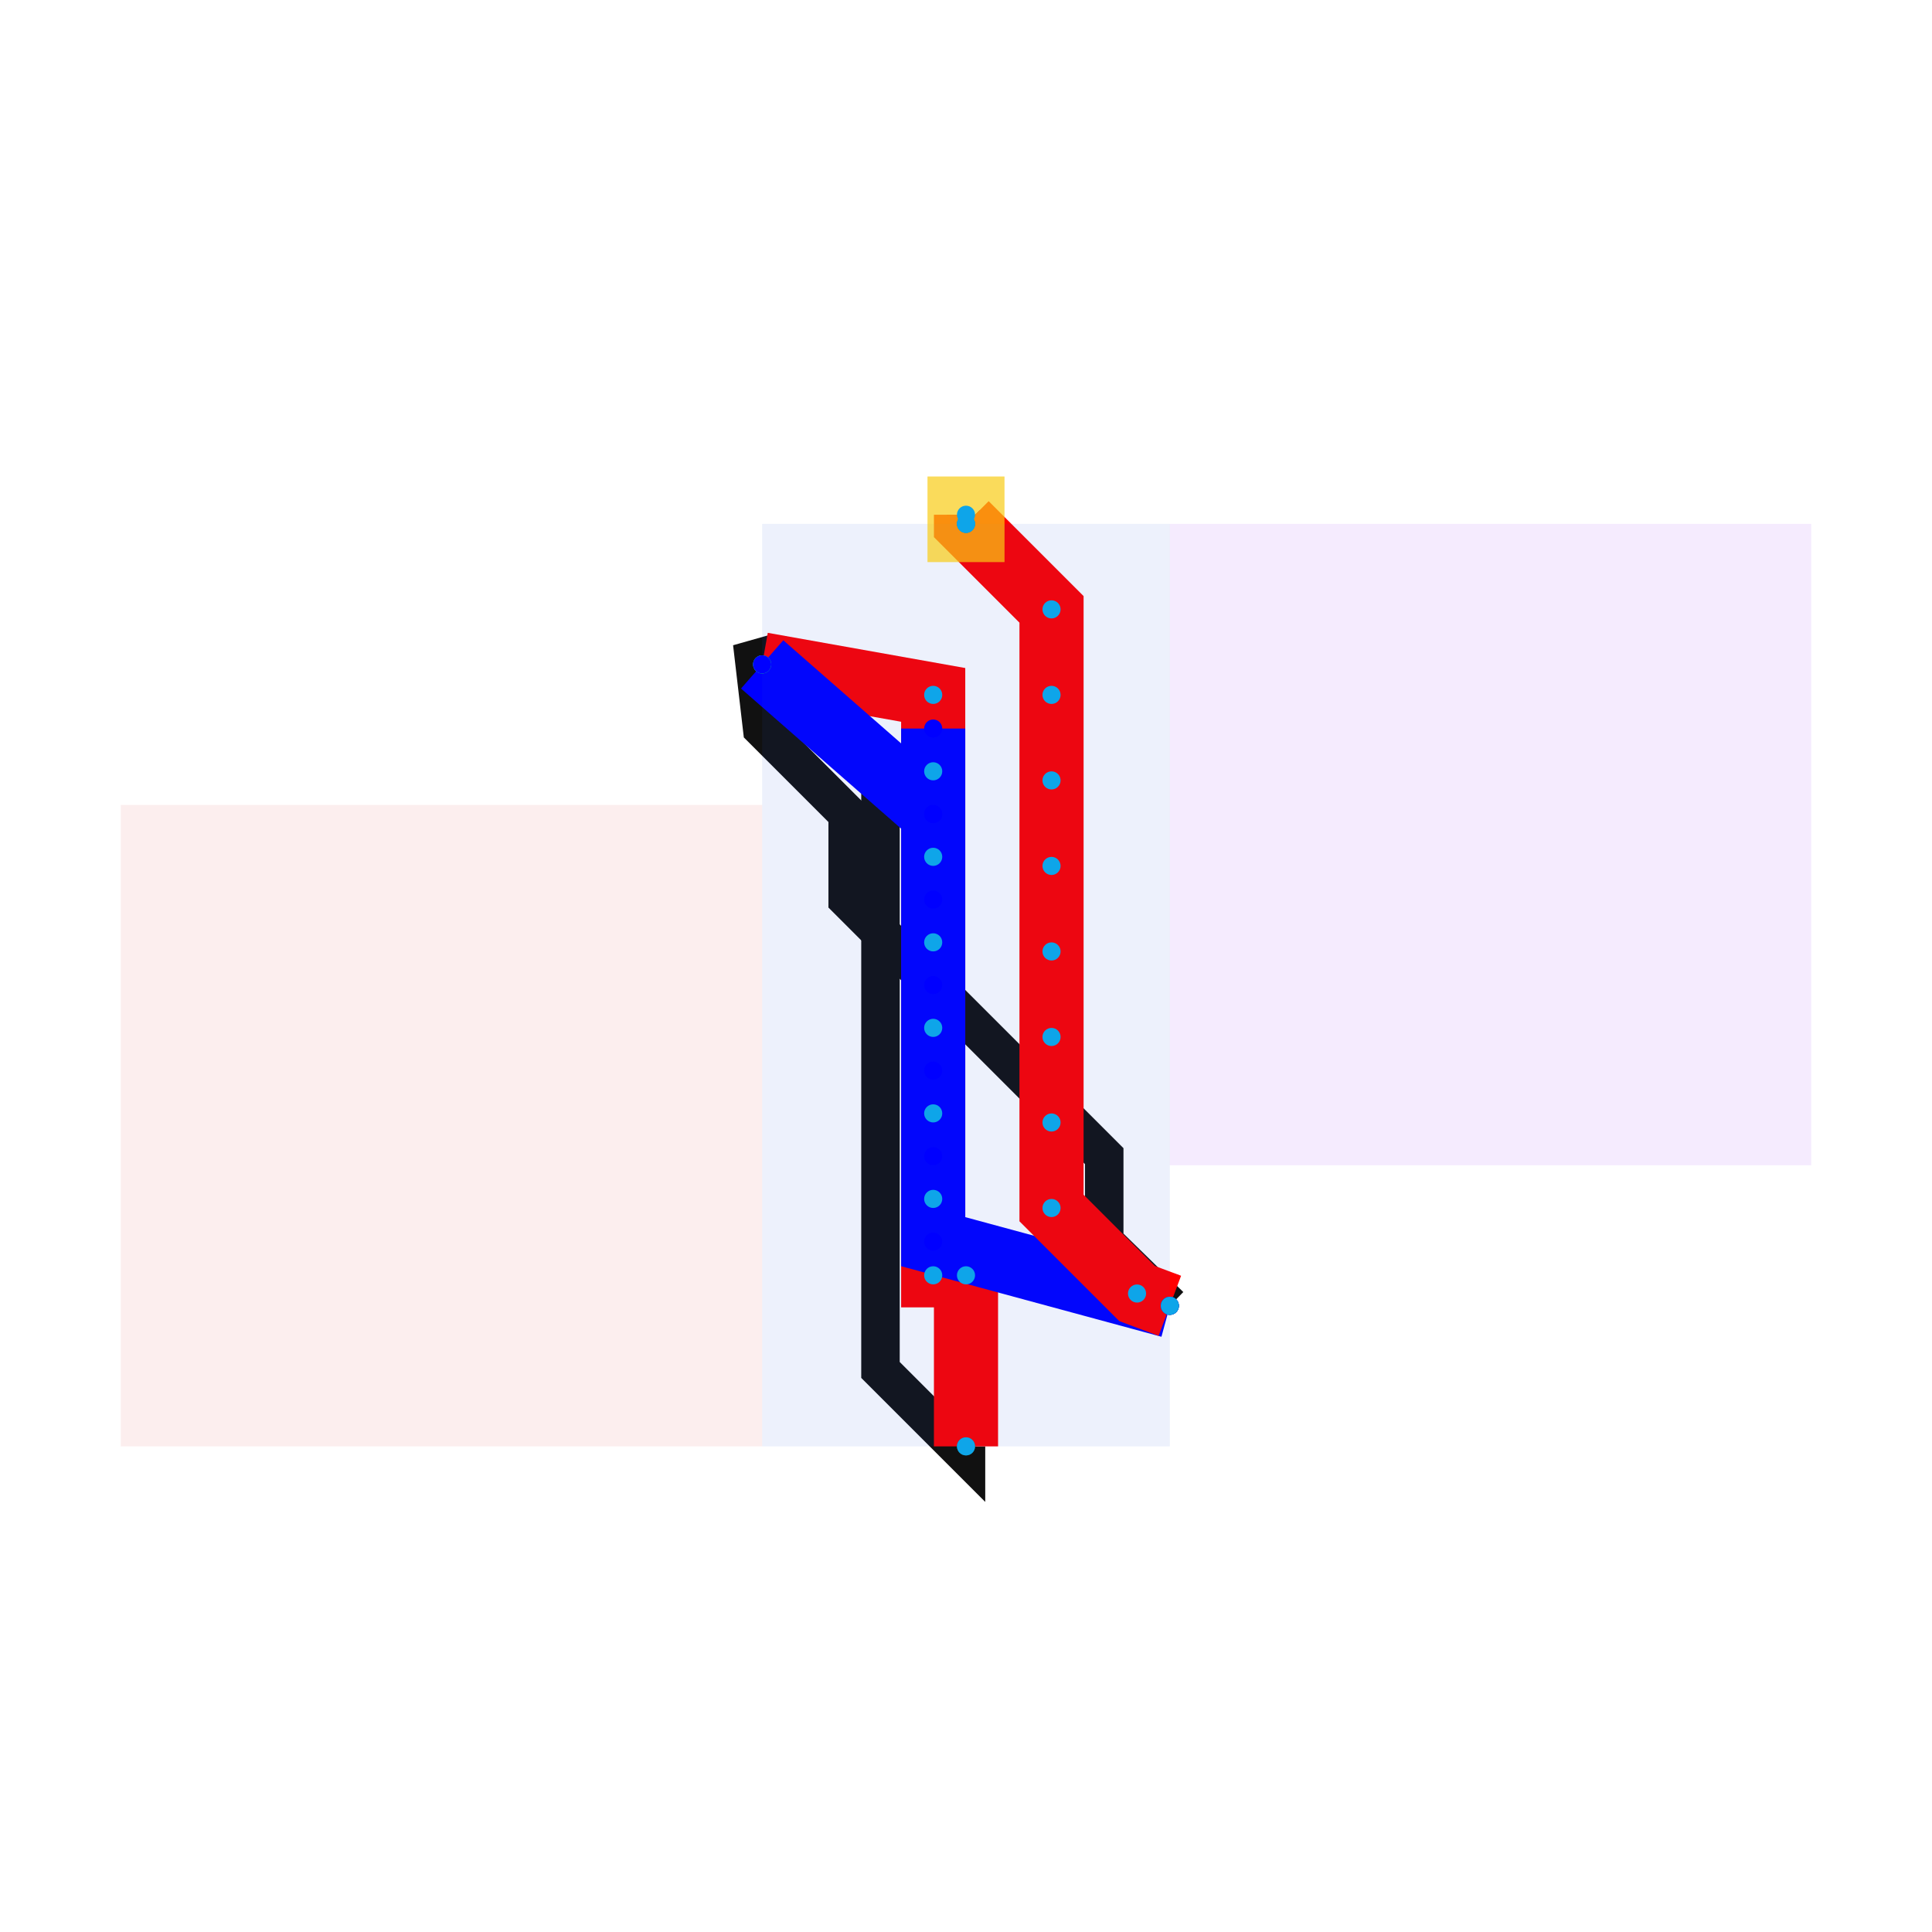
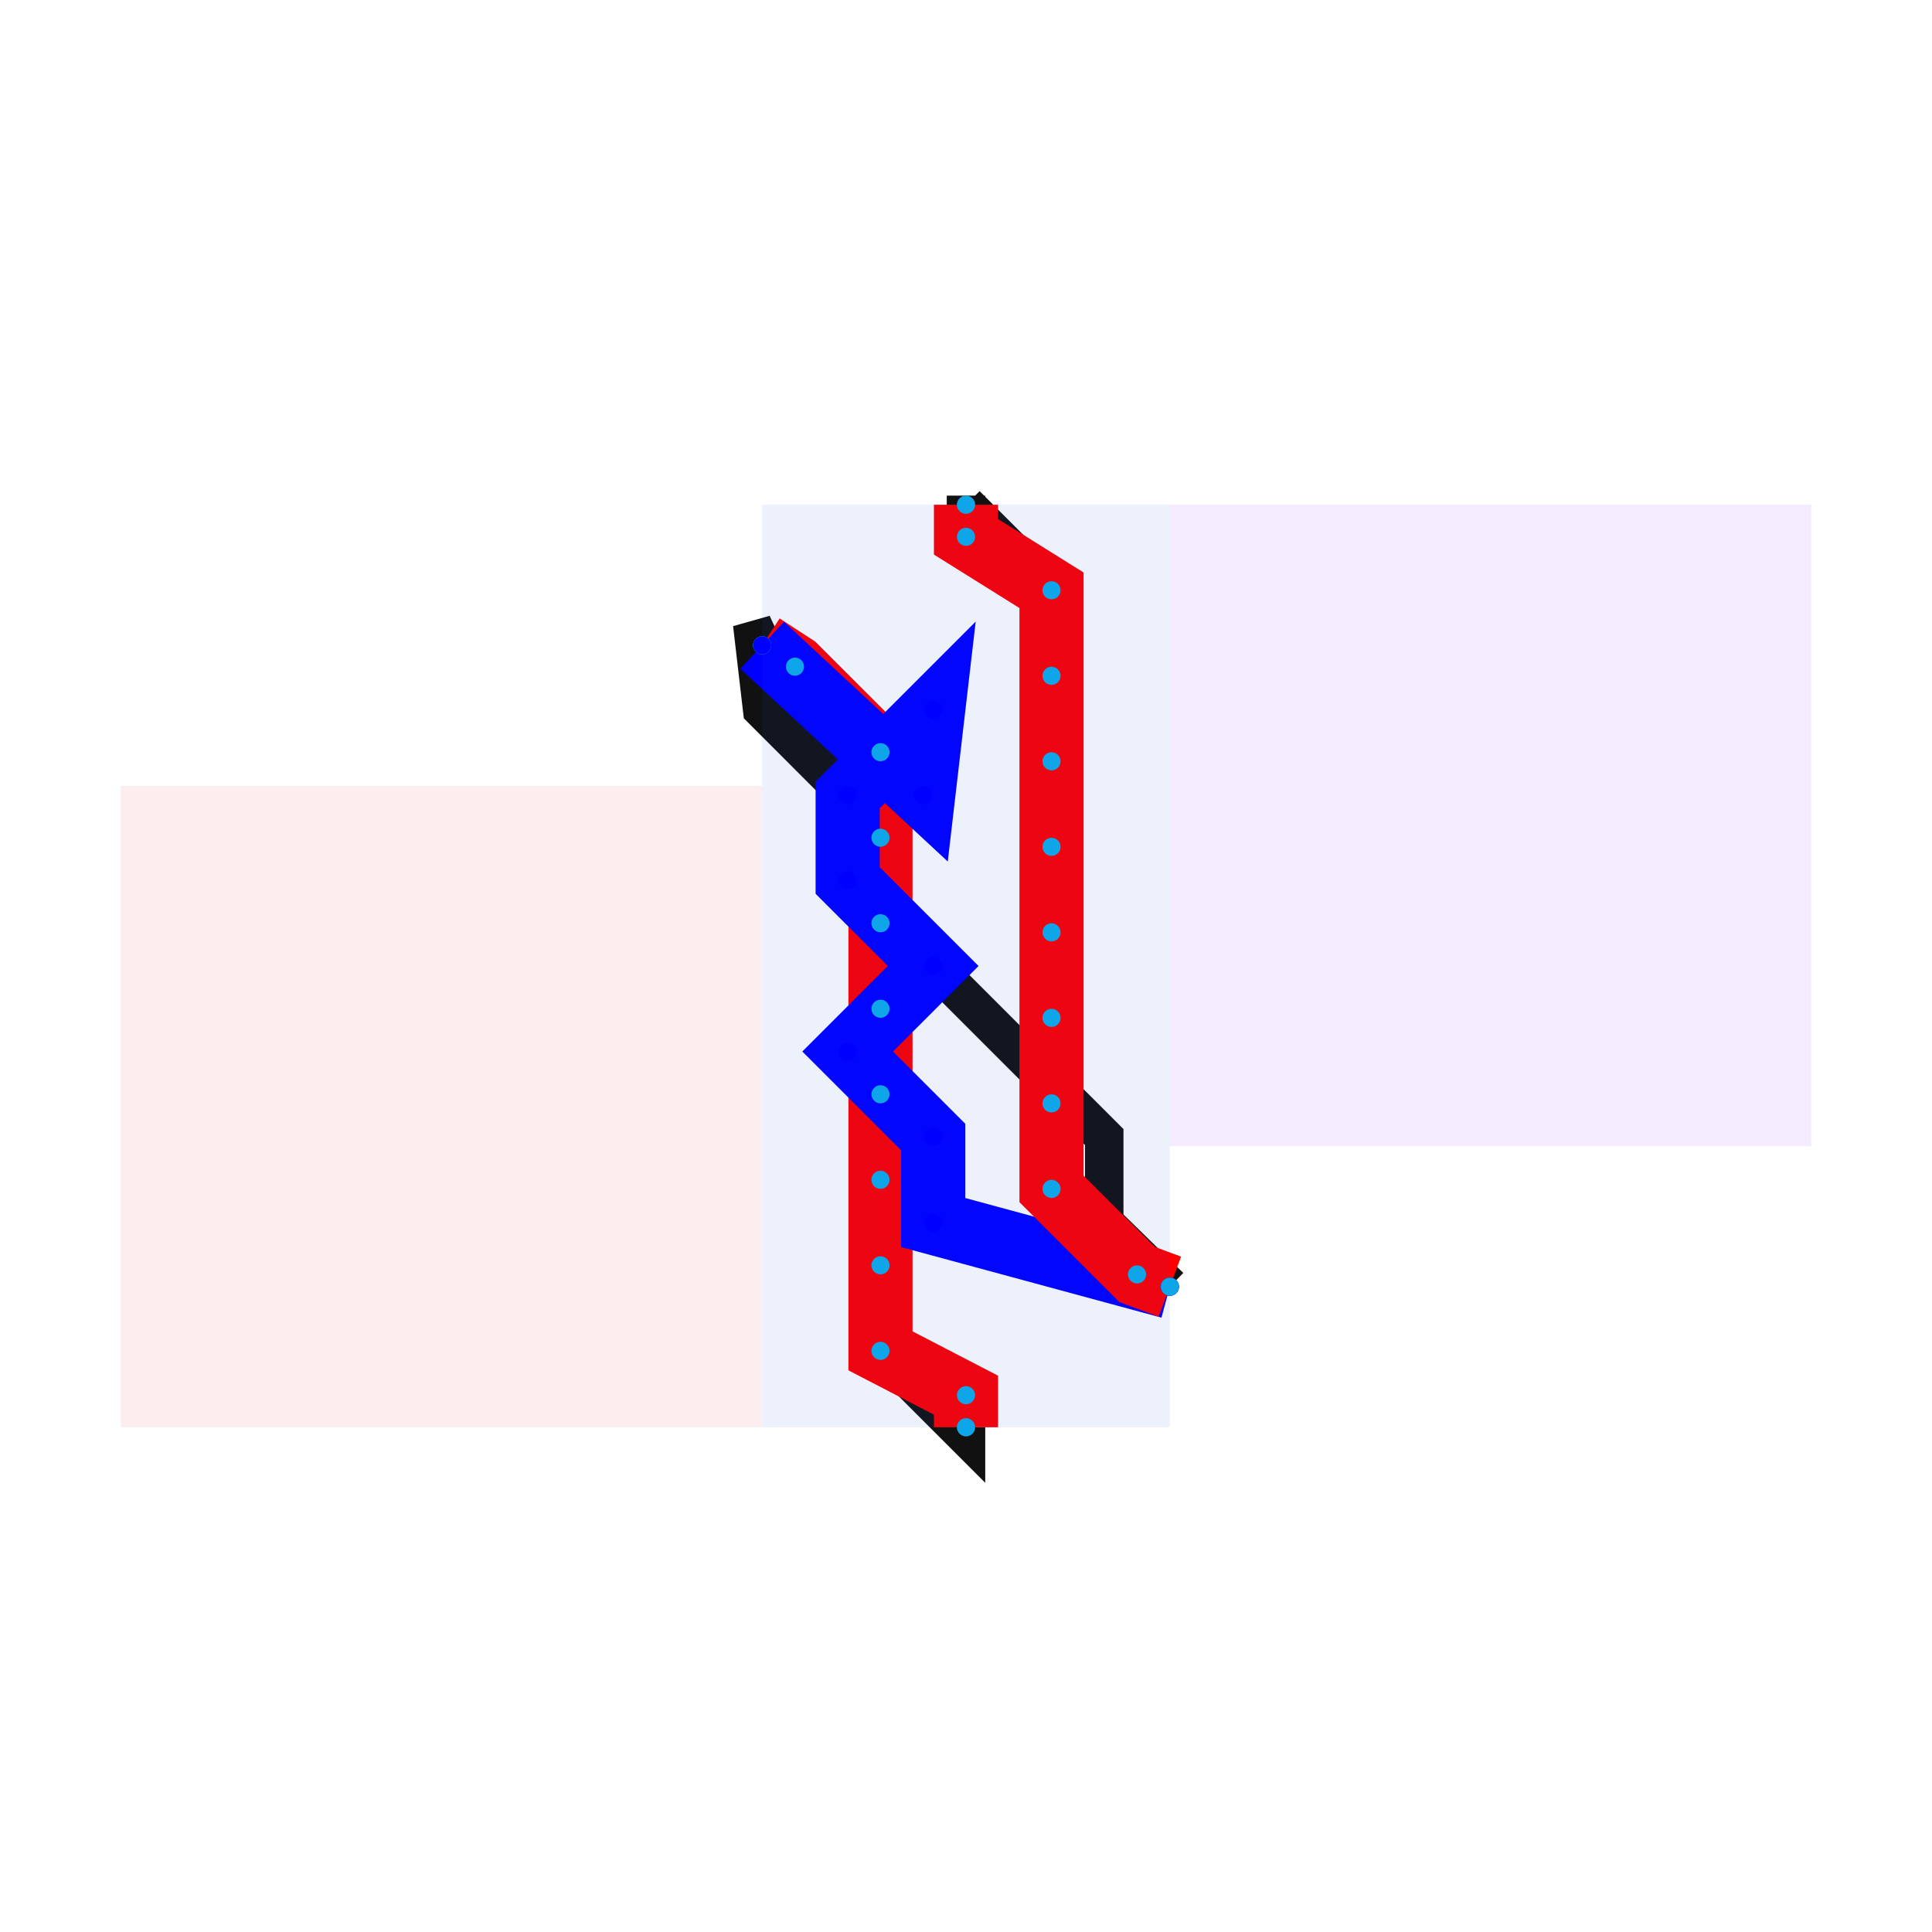
<svg xmlns="http://www.w3.org/2000/svg" width="640" height="640" viewBox="0 0 640 640">
  <rect width="100%" height="100%" fill="white" />
  <g>
-     <polyline data-points="8,-7.078700187280202 8,-7.1000000000000005 7.8,-6.9 7.8,-6.7 7.8,-6.5 7.8,-6.3 7.8,-6.1 7.8,-5.8999999999999995 7.8,-5.699999999999999 7.8,-5.499999999999999 7.6,-5.299999999999999 7.523274200612883,-5.25" data-type="line" data-label="original:source_net_15_mst1" points="320,479.124 320,482.141 291.67,453.812 291.67,425.482 291.67,397.152 291.67,368.823 291.67,340.493 291.67,312.163 291.67,283.834 291.67,255.504 263.341,227.174 252.473,220.092" fill="none" stroke="#111111" stroke-width="12.748" />
+     <polyline data-points="8,-7.078700187280202 8,-7.1000000000000005 7.8,-6.9 7.8,-6.7 7.8,-6.5 7.8,-6.3 7.8,-6.1 7.8,-5.8999999999999995 7.8,-5.699999999999999 7.8,-5.499999999999999 7.6,-5.299999999999999 7.523274200612883,-5.25" data-type="line" data-label="original:source_net_15_mst1" points="320,472.796 320,475.813 291.67,447.484 291.67,419.154 291.67,390.824 291.67,362.495 291.67,334.165 291.67,305.835 291.67,277.505 291.67,249.176 263.341,220.846 252.473,213.764" fill="none" stroke="#111111" stroke-width="12.748" />
  </g>
  <g>
-     <polyline data-points="7.523274200612883,-5.25 7.5,-5.2 7.523274200612883,-5.4 7.723274200612884,-5.6000000000000005 7.723274200612884,-5.800000000000001 7.923274200612884,-6.000000000000001 8.123274200612883,-6.200000000000001 8.323274200612882,-6.400000000000001 8.323274200612882,-6.600000000000001 8.476725799387117,-6.75" data-type="line" data-label="original:source_net_8_mst2" points="252.473,220.092 249.176,213.009 252.473,241.339 280.802,269.669 280.802,297.998 309.132,326.328 337.462,354.658 365.791,382.987 365.791,411.317 387.527,432.564" fill="none" stroke="#111111" stroke-width="12.748" />
+     <polyline data-points="7.523274200612883,-5.25 7.5,-5.2 7.523274200612883,-5.4 7.723274200612884,-5.6000000000000005 7.723274200612884,-5.800000000000001 7.923274200612884,-6.000000000000001 8.123274200612883,-6.200000000000001 8.323274200612882,-6.400000000000001 8.323274200612882,-6.600000000000001 8.476725799387117,-6.75" data-type="line" data-label="original:source_net_8_mst2" points="252.473,213.764 249.176,206.681 252.473,235.011 280.802,263.341 280.802,291.67 309.132,320 337.462,348.33 365.791,376.659 365.791,404.989 387.527,426.236" fill="none" stroke="#111111" stroke-width="12.748" />
  </g>
  <g>
-     <polyline data-points="8,-4.921299812719798 8,-4.9 8,-4.921299812719798 8.2,-5.121299812719799 8.2,-5.321299812719799 8.2,-5.521299812719799 8.2,-5.721299812719799 8.2,-5.921299812719799 8.2,-6.1212998127197995 8.2,-6.3212998127198 8.2,-6.5212998127198 8.399999999999999,-6.7212998127198 8.476725799387117,-6.75" data-type="line" data-label="original:source_net_17_mst2" points="320,173.532 320,170.515 320,173.532 348.33,201.862 348.33,230.191 348.33,258.521 348.33,286.851 348.33,315.18 348.33,343.51 348.33,371.84 348.33,400.169 376.659,428.499 387.527,432.564" fill="none" stroke="#111111" stroke-width="12.748" />
+     <polyline data-points="8,-4.921299812719798 8,-4.9 8,-4.921299812719798 8.2,-5.121299812719799 8.2,-5.321299812719799 8.2,-5.521299812719799 8.2,-5.721299812719799 8.2,-5.921299812719799 8.2,-6.1212998127197995 8.2,-6.3212998127198 8.2,-6.5212998127198 8.399999999999999,-6.7212998127198 8.476725799387117,-6.75" data-type="line" data-label="original:source_net_17_mst2" points="320,167.204 320,164.187 320,167.204 348.33,195.534 348.33,223.863 348.33,252.193 348.33,280.523 348.33,308.852 348.33,337.182 348.33,365.512 348.33,393.841 376.659,422.171 387.527,426.236" fill="none" stroke="#111111" stroke-width="12.748" />
  </g>
  <g>
-     <polyline data-points="8,-7.078700187280202 8,-6.678700187280201 7.923274200612884,-6.678700187280201 7.923274200612884,-6.5 7.923274200612884,-6.3 7.923274200612884,-6.1 7.923274200612884,-5.8999999999999995 7.923274200612884,-5.699999999999999 7.923274200612884,-5.499999999999999 7.923274200612884,-5.321299812719799 7.523274200612883,-5.25" data-type="line" data-label="source_net_15_mst1" points="320,479.124 320,422.465 309.132,422.465 309.132,397.152 309.132,368.823 309.132,340.493 309.132,312.163 309.132,283.834 309.132,255.504 309.132,230.191 252.473,220.092" fill="none" stroke="#FF0000" stroke-width="21.247" />
+     <polyline data-points="8,-7.078700187280202 8,-7.003700187280201 7.8,-6.9 7.8,-6.7 7.8,-6.5 7.8,-6.3 7.8,-6.1 7.8,-5.8999999999999995 7.8,-5.699999999999999 7.8,-5.499999999999999 7.6,-5.299999999999999 7.523274200612883,-5.25" data-type="line" data-label="source_net_15_mst1" points="320,472.796 320,462.173 291.67,447.484 291.67,419.154 291.67,390.824 291.67,362.495 291.67,334.165 291.67,305.835 291.67,277.505 291.67,249.176 263.341,220.846 252.473,213.764" fill="none" stroke="#FF0000" stroke-width="21.247" />
  </g>
  <g>
-     <polyline data-points="7.523274200612883,-5.25 7.923274200612884,-5.6000000000000005 7.923274200612884,-5.4 7.923274200612884,-5.6000000000000005 7.923274200612884,-5.800000000000001 7.923274200612884,-6.000000000000001 7.923274200612884,-6.200000000000001 7.923274200612882,-6.400000000000001 7.923274200612882,-6.600000000000001 8.476725799387117,-6.75" data-type="line" data-label="source_net_8_mst2" points="252.473,220.092 309.132,269.669 309.132,241.339 309.132,269.669 309.132,297.998 309.132,326.328 309.132,354.658 309.132,382.987 309.132,411.317 387.527,432.564" fill="none" stroke="#0000FF" stroke-width="21.247" />
+     <polyline data-points="7.523274200612883,-5.25 7.9,-5.6000000000000005 7.923274200612884,-5.4 7.723274200612883,-5.6000000000000005 7.723274200612883,-5.800000000000001 7.923274200612884,-6.000000000000001 7.723274200612883,-6.200000000000001 7.923274200612882,-6.400000000000001 7.923274200612882,-6.600000000000001 8.476725799387117,-6.75" data-type="line" data-label="source_net_8_mst2" points="252.473,213.764 305.835,263.341 309.132,235.011 280.802,263.341 280.802,291.67 309.132,320 280.802,348.33 309.132,376.659 309.132,404.989 387.527,426.236" fill="none" stroke="#0000FF" stroke-width="21.247" />
  </g>
  <g>
-     <polyline data-points="8,-4.921299812719798 8,-4.9 8,-4.921299812719798 8.2,-5.121299812719799 8.2,-5.321299812719799 8.2,-5.521299812719799 8.2,-5.721299812719799 8.2,-5.921299812719799 8.2,-6.1212998127197995 8.2,-6.3212998127198 8.2,-6.5212998127198 8.399999999999999,-6.7212998127198 8.476725799387117,-6.75" data-type="line" data-label="source_net_17_mst2" points="320,173.532 320,170.515 320,173.532 348.33,201.862 348.33,230.191 348.33,258.521 348.33,286.851 348.33,315.18 348.33,343.51 348.33,371.84 348.33,400.169 376.659,428.499 387.527,432.564" fill="none" stroke="#FF0000" stroke-width="21.247" />
+     <polyline data-points="8,-4.921299812719798 8,-4.996299812719799 8.2,-5.121299812719799 8.2,-5.321299812719799 8.2,-5.521299812719799 8.2,-5.721299812719799 8.2,-5.921299812719799 8.2,-6.1212998127197995 8.2,-6.3212998127198 8.2,-6.5212998127198 8.399999999999999,-6.7212998127198 8.476725799387117,-6.75" data-type="line" data-label="source_net_17_mst2" points="320,167.204 320,177.827 348.33,195.534 348.33,223.863 348.33,252.193 348.33,280.523 348.33,308.852 348.33,337.182 348.33,365.512 348.33,393.841 376.659,422.171 387.527,426.236" fill="none" stroke="#FF0000" stroke-width="21.247" />
  </g>
  <g>
-     <rect data-type="rect" data-label="cmn_68" data-x="8" data-y="-6" x="252.473" y="173.532" width="135.055" height="305.592" fill="rgba(29, 78, 216, 0.08)" stroke="#1d4ed8" stroke-width="0.007" />
+     <rect data-type="rect" data-label="cmn_68" data-x="8" data-y="-6" x="252.473" y="167.204" width="135.055" height="305.592" fill="rgba(29, 78, 216, 0.08)" stroke="#1d4ed8" stroke-width="0.007" />
  </g>
  <g>
-     <rect data-type="rect" data-label="obstacle:oval:0" data-x="9.226725799387117" data-y="-5.671299812719798" x="387.527" y="173.532" width="212.473" height="212.473" fill="rgba(168, 85, 247, 0.12)" stroke="#a855f7" stroke-width="0.007" />
+     <rect data-type="rect" data-label="obstacle:oval:0" data-x="9.226725799387117" data-y="-5.671299812719798" x="387.527" y="167.204" width="212.473" height="212.473" fill="rgba(168, 85, 247, 0.12)" stroke="#a855f7" stroke-width="0.007" />
  </g>
  <g>
-     <rect data-type="rect" data-label="obstacle:rect:1" data-x="6.773274200612883" data-y="-6.328700187280202" x="40" y="266.652" width="212.473" height="212.473" fill="rgba(220, 38, 38, 0.08)" stroke="#dc2626" stroke-width="0.007" />
+     <rect data-type="rect" data-label="obstacle:rect:1" data-x="6.773274200612883" data-y="-6.328700187280202" x="40" y="260.324" width="212.473" height="212.473" fill="rgba(220, 38, 38, 0.08)" stroke="#dc2626" stroke-width="0.007" />
  </g>
  <g>
-     <rect data-type="rect" data-label="boundry-violation:2:0" data-x="8" data-y="-4.910649906359899" x="307.252" y="157.859" width="25.497" height="28.33" fill="rgba(250, 204, 21, 0.45)" stroke="#b45309" stroke-width="0.007" />
+     <circle data-type="point" data-label="source_net_17_mst2" data-x="8" data-y="-4.921299812719798" cx="320" cy="167.204" r="3" fill="#0f766e" />
  </g>
  <g>
-     <rect data-type="rect" data-label="boundry-violation:2:1" data-x="8" data-y="-4.910649906359899" x="307.252" y="157.859" width="25.497" height="28.33" fill="rgba(250, 204, 21, 0.45)" stroke="#b45309" stroke-width="0.007" />
+     <circle data-type="point" data-label="source_net_17_mst2" data-x="8.476725799387117" data-y="-6.75" cx="387.527" cy="426.236" r="3" fill="#0f766e" />
  </g>
  <g>
-     <circle data-type="point" data-label="source_net_17_mst2" data-x="8" data-y="-4.921299812719798" cx="320" cy="173.532" r="3" fill="#0f766e" />
+     <circle data-type="point" data-label="source_net_8_mst2" data-x="7.523274200612883" data-y="-5.25" cx="252.473" cy="213.764" r="3" fill="#0f766e" />
  </g>
  <g>
-     <circle data-type="point" data-label="source_net_17_mst2" data-x="8.476725799387117" data-y="-6.75" cx="387.527" cy="432.564" r="3" fill="#0f766e" />
+     <circle data-type="point" data-label="source_net_8_mst2" data-x="8.476725799387117" data-y="-6.75" cx="387.527" cy="426.236" r="3" fill="#0f766e" />
  </g>
  <g>
-     <circle data-type="point" data-label="source_net_8_mst2" data-x="7.523274200612883" data-y="-5.25" cx="252.473" cy="220.092" r="3" fill="#0f766e" />
+     <circle data-type="point" data-label="source_net_15_mst1" data-x="8" data-y="-7.078700187280202" cx="320" cy="472.796" r="3" fill="#0f766e" />
  </g>
  <g>
-     <circle data-type="point" data-label="source_net_8_mst2" data-x="8.476725799387117" data-y="-6.75" cx="387.527" cy="432.564" r="3" fill="#0f766e" />
+     <circle data-type="point" data-label="source_net_15_mst1" data-x="7.523274200612883" data-y="-5.25" cx="252.473" cy="213.764" r="3" fill="#0f766e" />
  </g>
  <g>
-     <circle data-type="point" data-label="source_net_15_mst1" data-x="8" data-y="-7.078700187280202" cx="320" cy="479.124" r="3" fill="#0f766e" />
+     <circle data-type="point" data-label="" data-x="8" data-y="-7.078700187280202" cx="320" cy="472.796" r="3" fill="#0ea5e9" />
  </g>
  <g>
-     <circle data-type="point" data-label="source_net_15_mst1" data-x="7.523274200612883" data-y="-5.25" cx="252.473" cy="220.092" r="3" fill="#0f766e" />
+     <circle data-type="point" data-label="" data-x="8" data-y="-7.003700187280201" cx="320" cy="462.173" r="3" fill="#0ea5e9" />
  </g>
  <g>
-     <circle data-type="point" data-label="" data-x="8" data-y="-7.078700187280202" cx="320" cy="479.124" r="3" fill="#0ea5e9" />
+     <circle data-type="point" data-label="" data-x="7.8" data-y="-6.9" cx="291.67" cy="447.484" r="3" fill="#0ea5e9" />
  </g>
  <g>
-     <circle data-type="point" data-label="" data-x="8" data-y="-6.678700187280201" cx="320" cy="422.465" r="3" fill="#0ea5e9" />
+     <circle data-type="point" data-label="" data-x="7.8" data-y="-6.7" cx="291.67" cy="419.154" r="3" fill="#0ea5e9" />
  </g>
  <g>
-     <circle data-type="point" data-label="" data-x="7.923274200612884" data-y="-6.678700187280201" cx="309.132" cy="422.465" r="3" fill="#0ea5e9" />
+     <circle data-type="point" data-label="" data-x="7.8" data-y="-6.5" cx="291.67" cy="390.824" r="3" fill="#0ea5e9" />
  </g>
  <g>
-     <circle data-type="point" data-label="" data-x="7.923274200612884" data-y="-6.5" cx="309.132" cy="397.152" r="3" fill="#0ea5e9" />
+     <circle data-type="point" data-label="" data-x="7.8" data-y="-6.3" cx="291.67" cy="362.495" r="3" fill="#0ea5e9" />
  </g>
  <g>
-     <circle data-type="point" data-label="" data-x="7.923274200612884" data-y="-6.3" cx="309.132" cy="368.823" r="3" fill="#0ea5e9" />
+     <circle data-type="point" data-label="" data-x="7.8" data-y="-6.1" cx="291.67" cy="334.165" r="3" fill="#0ea5e9" />
  </g>
  <g>
-     <circle data-type="point" data-label="" data-x="7.923274200612884" data-y="-6.1" cx="309.132" cy="340.493" r="3" fill="#0ea5e9" />
+     <circle data-type="point" data-label="" data-x="7.8" data-y="-5.8999999999999995" cx="291.67" cy="305.835" r="3" fill="#0ea5e9" />
  </g>
  <g>
-     <circle data-type="point" data-label="" data-x="7.923274200612884" data-y="-5.8999999999999995" cx="309.132" cy="312.163" r="3" fill="#0ea5e9" />
+     <circle data-type="point" data-label="" data-x="7.8" data-y="-5.699999999999999" cx="291.67" cy="277.505" r="3" fill="#0ea5e9" />
  </g>
  <g>
-     <circle data-type="point" data-label="" data-x="7.923274200612884" data-y="-5.699999999999999" cx="309.132" cy="283.834" r="3" fill="#0ea5e9" />
+     <circle data-type="point" data-label="" data-x="7.8" data-y="-5.499999999999999" cx="291.67" cy="249.176" r="3" fill="#0ea5e9" />
  </g>
  <g>
-     <circle data-type="point" data-label="" data-x="7.923274200612884" data-y="-5.499999999999999" cx="309.132" cy="255.504" r="3" fill="#0ea5e9" />
+     <circle data-type="point" data-label="" data-x="7.6" data-y="-5.299999999999999" cx="263.341" cy="220.846" r="3" fill="#0ea5e9" />
  </g>
  <g>
-     <circle data-type="point" data-label="" data-x="7.923274200612884" data-y="-5.321299812719799" cx="309.132" cy="230.191" r="3" fill="#0ea5e9" />
+     <circle data-type="point" data-label="" data-x="7.523274200612883" data-y="-5.25" cx="252.473" cy="213.764" r="3" fill="#0ea5e9" />
  </g>
  <g>
-     <circle data-type="point" data-label="" data-x="7.523274200612883" data-y="-5.25" cx="252.473" cy="220.092" r="3" fill="#0ea5e9" />
+     <circle data-type="point" data-label="" data-x="7.523274200612883" data-y="-5.25" cx="252.473" cy="213.764" r="3" fill="#0000FF" />
  </g>
  <g>
-     <circle data-type="point" data-label="" data-x="7.523274200612883" data-y="-5.25" cx="252.473" cy="220.092" r="3" fill="#0000FF" />
+     <circle data-type="point" data-label="" data-x="7.9" data-y="-5.6000000000000005" cx="305.835" cy="263.341" r="3" fill="#0000FF" />
  </g>
  <g>
-     <circle data-type="point" data-label="" data-x="7.923274200612884" data-y="-5.6000000000000005" cx="309.132" cy="269.669" r="3" fill="#0000FF" />
+     <circle data-type="point" data-label="" data-x="7.923274200612884" data-y="-5.4" cx="309.132" cy="235.011" r="3" fill="#0000FF" />
  </g>
  <g>
-     <circle data-type="point" data-label="" data-x="7.923274200612884" data-y="-5.4" cx="309.132" cy="241.339" r="3" fill="#0000FF" />
+     <circle data-type="point" data-label="" data-x="7.723274200612883" data-y="-5.6000000000000005" cx="280.802" cy="263.341" r="3" fill="#0000FF" />
  </g>
  <g>
-     <circle data-type="point" data-label="" data-x="7.923274200612884" data-y="-5.6000000000000005" cx="309.132" cy="269.669" r="3" fill="#0000FF" />
+     <circle data-type="point" data-label="" data-x="7.723274200612883" data-y="-5.800000000000001" cx="280.802" cy="291.67" r="3" fill="#0000FF" />
  </g>
  <g>
-     <circle data-type="point" data-label="" data-x="7.923274200612884" data-y="-5.800000000000001" cx="309.132" cy="297.998" r="3" fill="#0000FF" />
+     <circle data-type="point" data-label="" data-x="7.923274200612884" data-y="-6.000000000000001" cx="309.132" cy="320" r="3" fill="#0000FF" />
  </g>
  <g>
-     <circle data-type="point" data-label="" data-x="7.923274200612884" data-y="-6.000000000000001" cx="309.132" cy="326.328" r="3" fill="#0000FF" />
+     <circle data-type="point" data-label="" data-x="7.723274200612883" data-y="-6.200000000000001" cx="280.802" cy="348.33" r="3" fill="#0000FF" />
  </g>
  <g>
-     <circle data-type="point" data-label="" data-x="7.923274200612884" data-y="-6.200000000000001" cx="309.132" cy="354.658" r="3" fill="#0000FF" />
+     <circle data-type="point" data-label="" data-x="7.923274200612882" data-y="-6.400000000000001" cx="309.132" cy="376.659" r="3" fill="#0000FF" />
  </g>
  <g>
-     <circle data-type="point" data-label="" data-x="7.923274200612882" data-y="-6.400000000000001" cx="309.132" cy="382.987" r="3" fill="#0000FF" />
+     <circle data-type="point" data-label="" data-x="7.923274200612882" data-y="-6.600000000000001" cx="309.132" cy="404.989" r="3" fill="#0000FF" />
  </g>
  <g>
-     <circle data-type="point" data-label="" data-x="7.923274200612882" data-y="-6.600000000000001" cx="309.132" cy="411.317" r="3" fill="#0000FF" />
+     <circle data-type="point" data-label="" data-x="8.476725799387117" data-y="-6.75" cx="387.527" cy="426.236" r="3" fill="#0000FF" />
  </g>
  <g>
-     <circle data-type="point" data-label="" data-x="8.476725799387117" data-y="-6.75" cx="387.527" cy="432.564" r="3" fill="#0000FF" />
+     <circle data-type="point" data-label="" data-x="8" data-y="-4.921299812719798" cx="320" cy="167.204" r="3" fill="#0ea5e9" />
  </g>
  <g>
-     <circle data-type="point" data-label="" data-x="8" data-y="-4.921299812719798" cx="320" cy="173.532" r="3" fill="#0ea5e9" />
+     <circle data-type="point" data-label="" data-x="8" data-y="-4.996299812719799" cx="320" cy="177.827" r="3" fill="#0ea5e9" />
  </g>
  <g>
-     <circle data-type="point" data-label="" data-x="8" data-y="-4.9" cx="320" cy="170.515" r="3" fill="#0ea5e9" />
+     <circle data-type="point" data-label="" data-x="8.2" data-y="-5.121299812719799" cx="348.33" cy="195.534" r="3" fill="#0ea5e9" />
  </g>
  <g>
-     <circle data-type="point" data-label="" data-x="8" data-y="-4.921299812719798" cx="320" cy="173.532" r="3" fill="#0ea5e9" />
+     <circle data-type="point" data-label="" data-x="8.2" data-y="-5.321299812719799" cx="348.33" cy="223.863" r="3" fill="#0ea5e9" />
  </g>
  <g>
-     <circle data-type="point" data-label="" data-x="8.2" data-y="-5.121299812719799" cx="348.33" cy="201.862" r="3" fill="#0ea5e9" />
+     <circle data-type="point" data-label="" data-x="8.2" data-y="-5.521299812719799" cx="348.33" cy="252.193" r="3" fill="#0ea5e9" />
  </g>
  <g>
-     <circle data-type="point" data-label="" data-x="8.2" data-y="-5.321299812719799" cx="348.33" cy="230.191" r="3" fill="#0ea5e9" />
+     <circle data-type="point" data-label="" data-x="8.2" data-y="-5.721299812719799" cx="348.33" cy="280.523" r="3" fill="#0ea5e9" />
  </g>
  <g>
-     <circle data-type="point" data-label="" data-x="8.2" data-y="-5.521299812719799" cx="348.33" cy="258.521" r="3" fill="#0ea5e9" />
+     <circle data-type="point" data-label="" data-x="8.2" data-y="-5.921299812719799" cx="348.33" cy="308.852" r="3" fill="#0ea5e9" />
  </g>
  <g>
-     <circle data-type="point" data-label="" data-x="8.2" data-y="-5.721299812719799" cx="348.33" cy="286.851" r="3" fill="#0ea5e9" />
+     <circle data-type="point" data-label="" data-x="8.2" data-y="-6.1212998127197995" cx="348.33" cy="337.182" r="3" fill="#0ea5e9" />
  </g>
  <g>
-     <circle data-type="point" data-label="" data-x="8.2" data-y="-5.921299812719799" cx="348.33" cy="315.18" r="3" fill="#0ea5e9" />
+     <circle data-type="point" data-label="" data-x="8.2" data-y="-6.3212998127198" cx="348.33" cy="365.512" r="3" fill="#0ea5e9" />
  </g>
  <g>
-     <circle data-type="point" data-label="" data-x="8.2" data-y="-6.1212998127197995" cx="348.33" cy="343.51" r="3" fill="#0ea5e9" />
+     <circle data-type="point" data-label="" data-x="8.2" data-y="-6.5212998127198" cx="348.33" cy="393.841" r="3" fill="#0ea5e9" />
  </g>
  <g>
-     <circle data-type="point" data-label="" data-x="8.2" data-y="-6.3212998127198" cx="348.33" cy="371.84" r="3" fill="#0ea5e9" />
+     <circle data-type="point" data-label="" data-x="8.399999999999999" data-y="-6.7212998127198" cx="376.659" cy="422.171" r="3" fill="#0ea5e9" />
  </g>
  <g>
-     <circle data-type="point" data-label="" data-x="8.2" data-y="-6.5212998127198" cx="348.33" cy="400.169" r="3" fill="#0ea5e9" />
-   </g>
-   <g>
-     <circle data-type="point" data-label="" data-x="8.399999999999999" data-y="-6.7212998127198" cx="376.659" cy="428.499" r="3" fill="#0ea5e9" />
-   </g>
-   <g>
-     <circle data-type="point" data-label="" data-x="8.476725799387117" data-y="-6.75" cx="387.527" cy="432.564" r="3" fill="#0ea5e9" />
+     <circle data-type="point" data-label="" data-x="8.476725799387117" data-y="-6.75" cx="387.527" cy="426.236" r="3" fill="#0ea5e9" />
  </g>
  <g id="crosshair" style="display: none">
    <line id="crosshair-h" y1="0" y2="640" stroke="#666" stroke-width="0.5" />
    <line id="crosshair-v" x1="0" x2="640" stroke="#666" stroke-width="0.5" />
    <text id="coordinates" font-family="monospace" font-size="12" fill="#666" />
  </g>
</svg>
